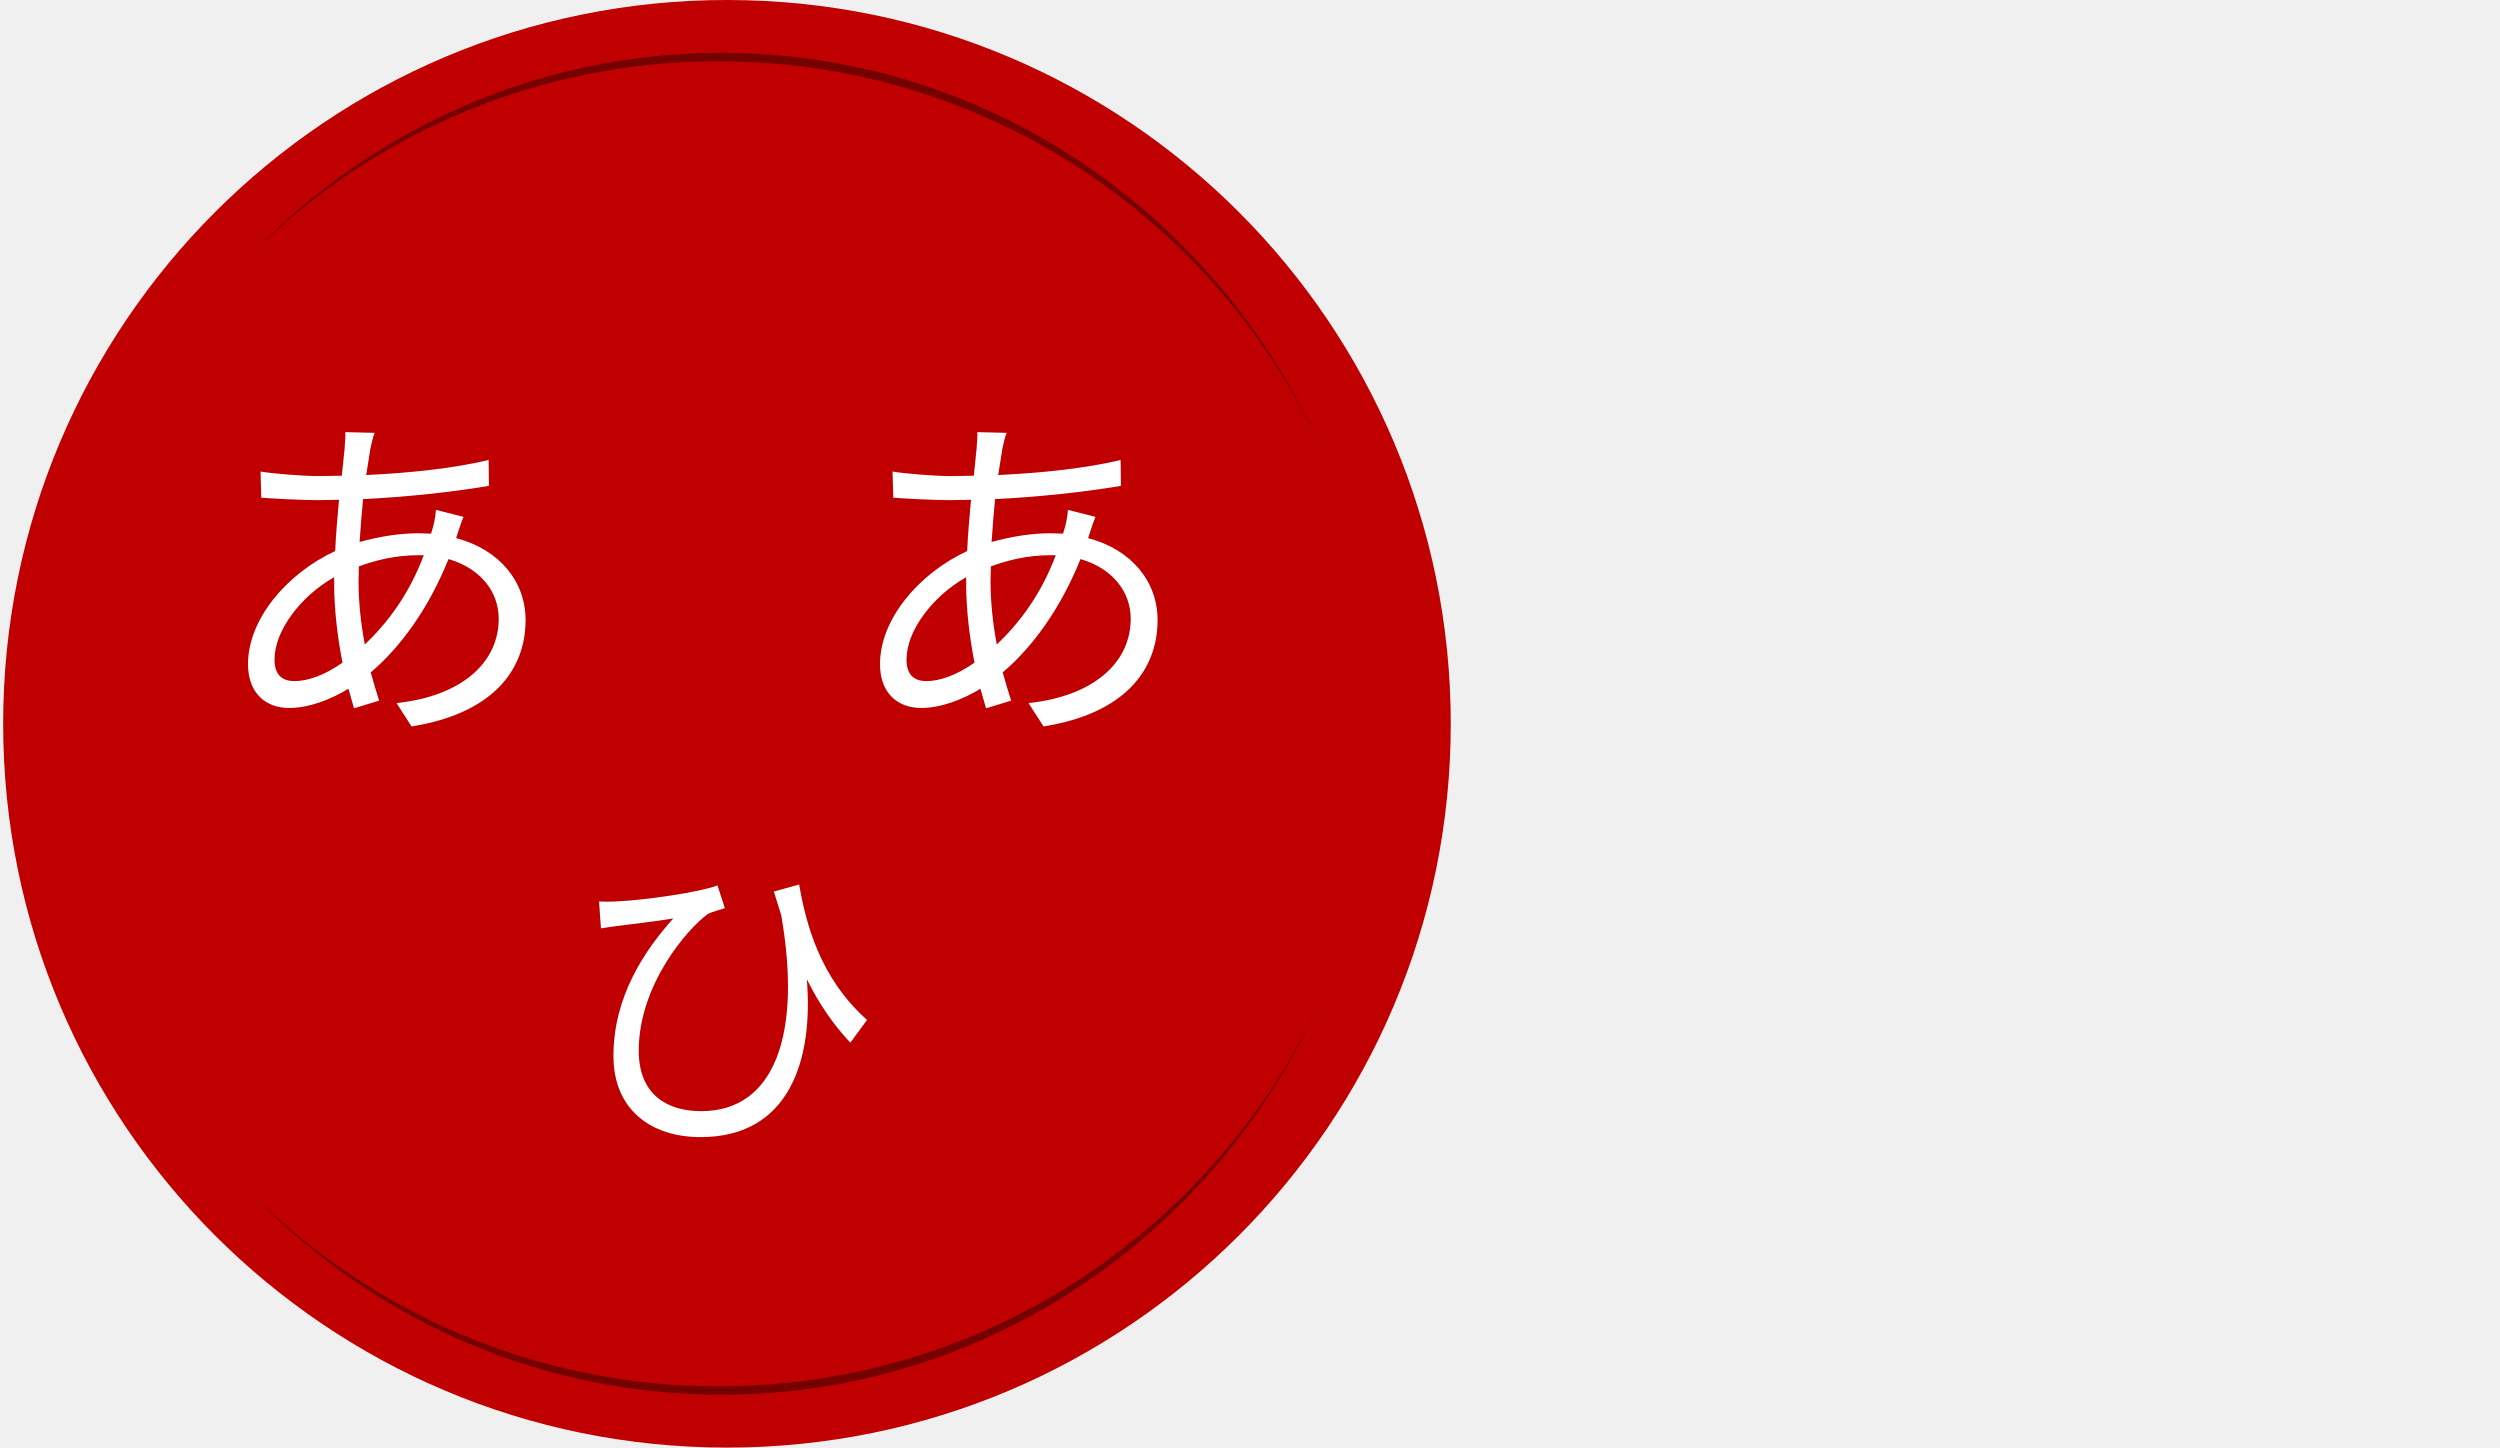
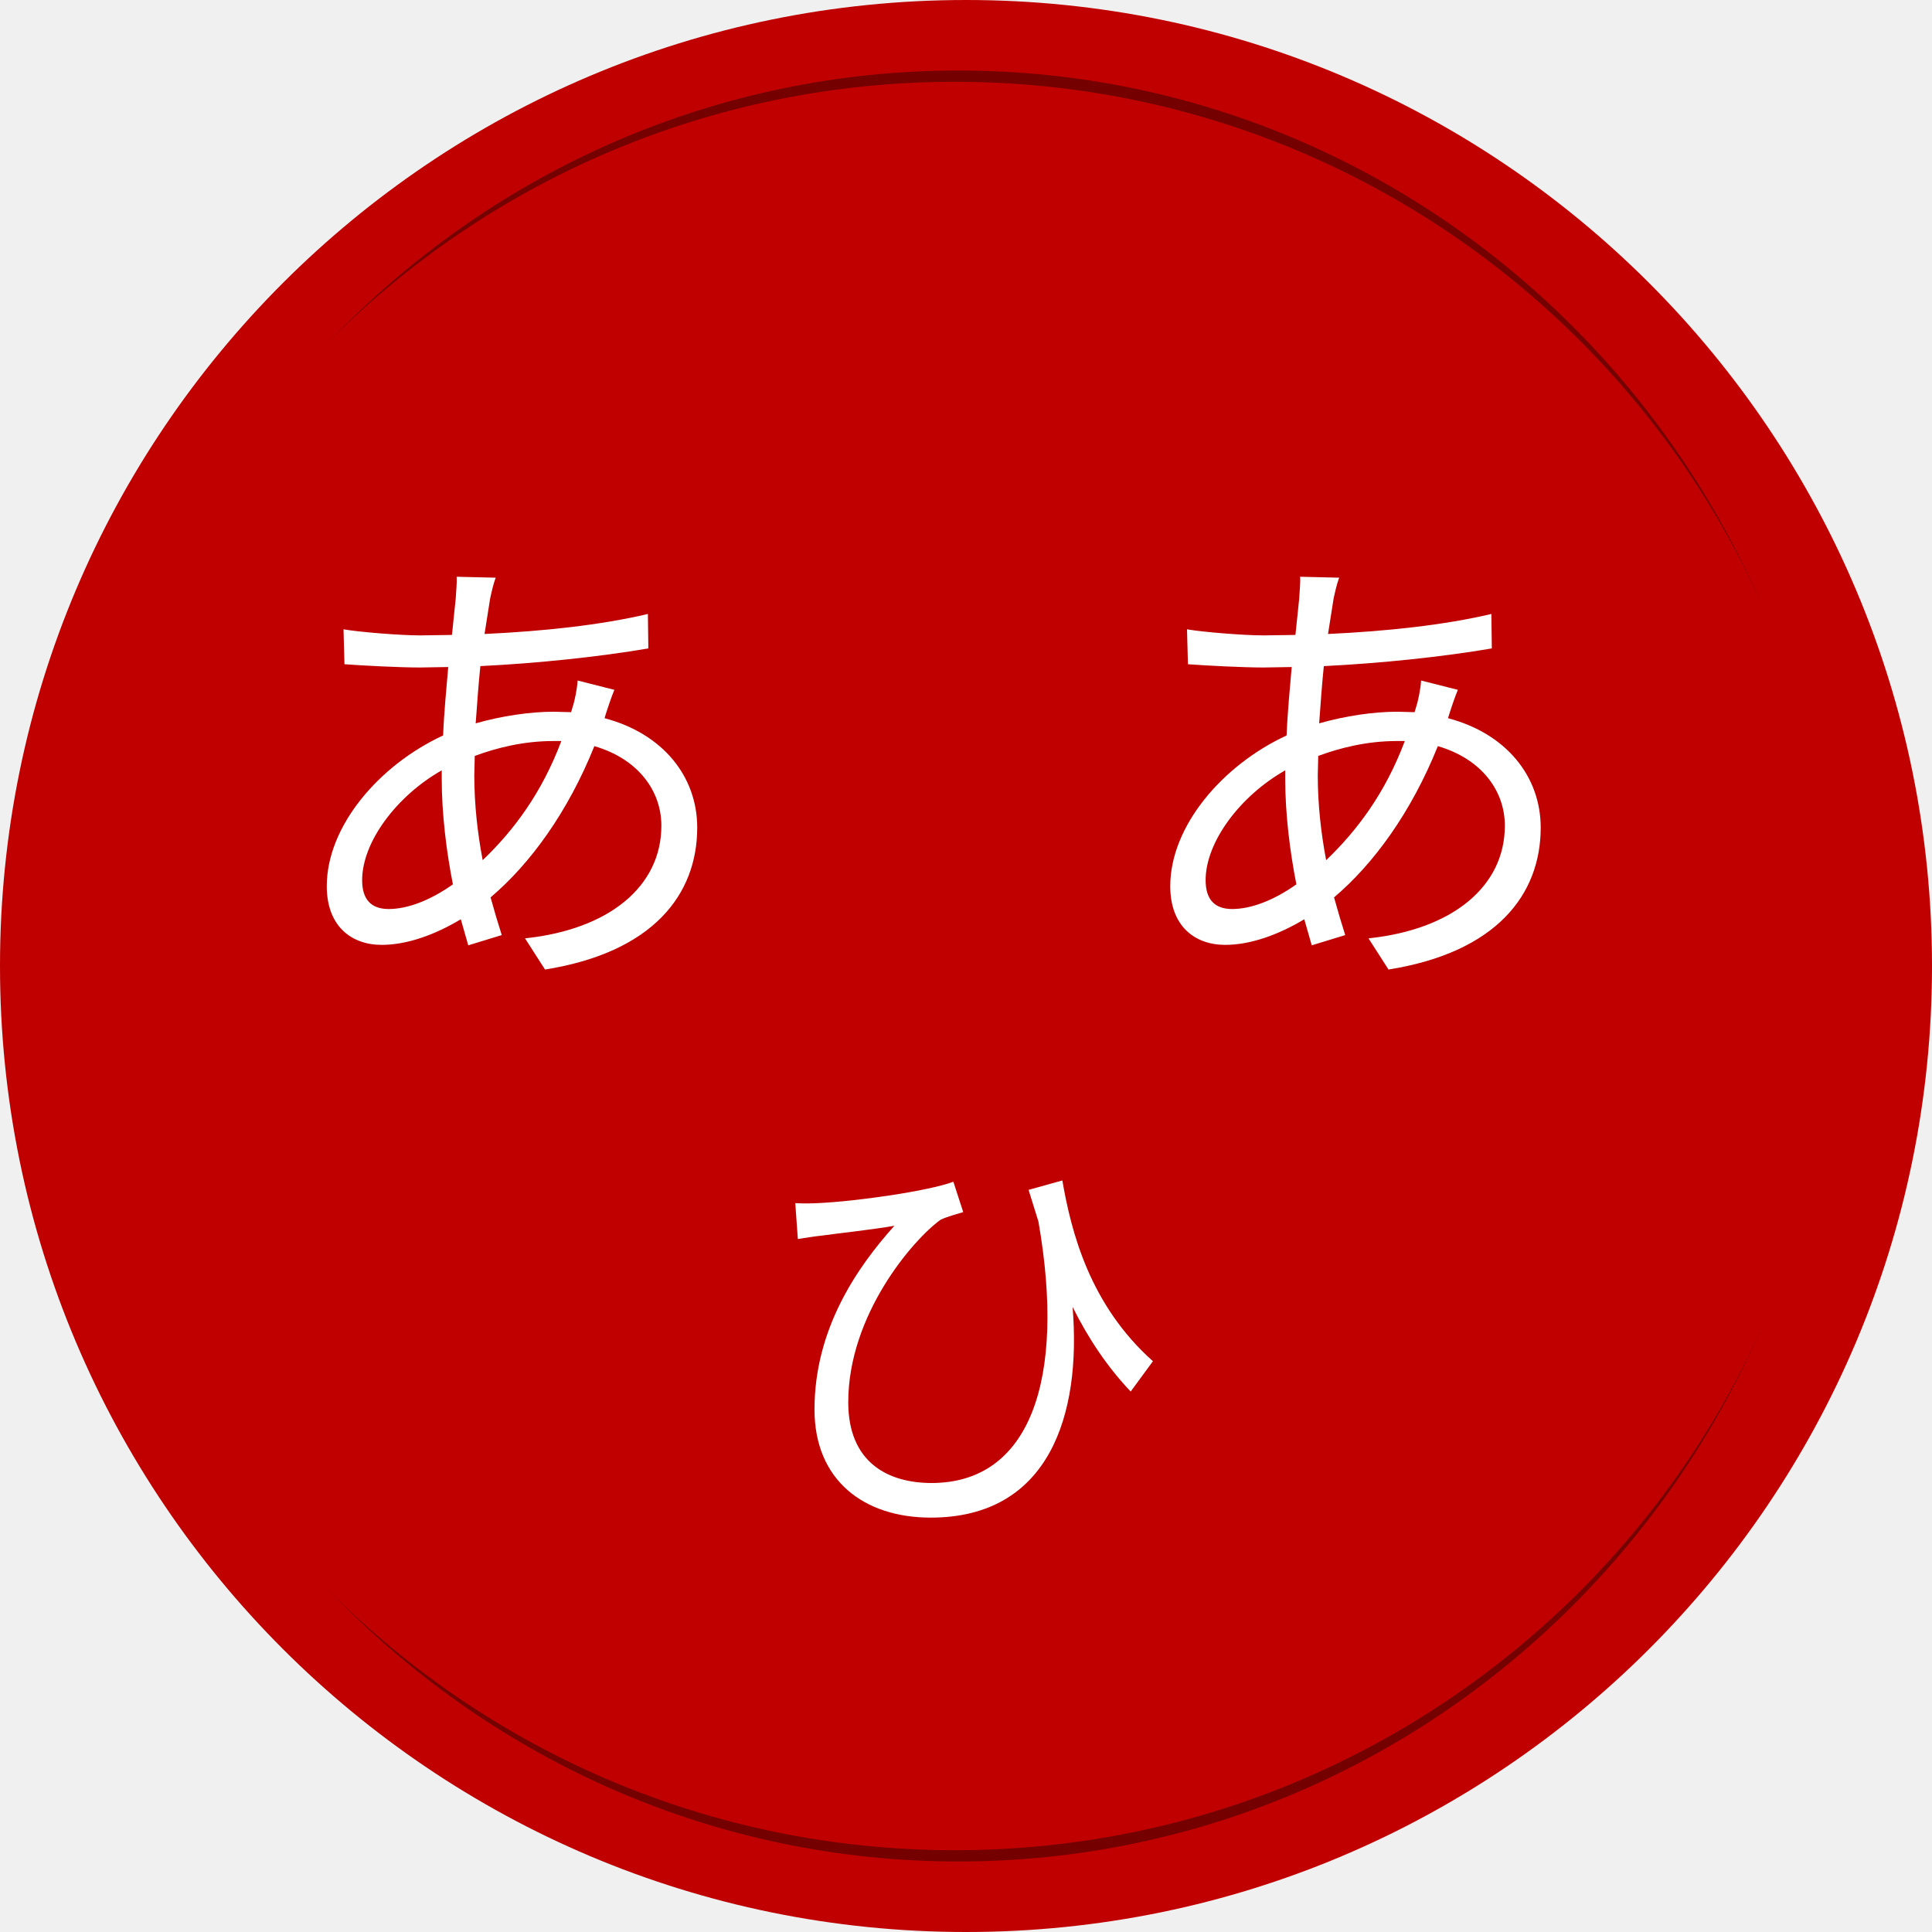
- <svg xmlns="http://www.w3.org/2000/svg" width="2366" height="1370" xml:space="preserve" overflow="hidden">
+ <svg xmlns="http://www.w3.org/2000/svg" xml:space="preserve" overflow="hidden" viewBox="3 0 1370 1370">
  <g transform="translate(-1663 -573)">
    <path d="M1666 1258C1666 879.685 1972.69 573 2351 573 2729.31 573 3036 879.685 3036 1258 3036 1636.31 2729.31 1943 2351 1943 1972.69 1943 1666 1636.31 1666 1258Z" fill="#C00000" fill-rule="evenodd" />
    <path d="M1723 1258C1723 907.299 2001.7 623 2345.5 623 2689.3 623 2968 907.299 2968 1258 2968 1608.7 2689.3 1893 2345.5 1893 2001.7 1893 1723 1608.7 1723 1258Z" fill="#740000" fill-rule="evenodd" />
    <path d="M1716 1258C1716 911.718 1996.72 631 2343 631 2689.28 631 2970 911.718 2970 1258 2970 1604.28 2689.28 1885 2343 1885 1996.72 1885 1716 1604.28 1716 1258Z" fill="#C00000" fill-rule="evenodd" />
    <text fill="#FFFFFF" font-family="MS Gothic,MS Gothic_MSFontService,sans-serif" font-weight="400" font-size="330" transform="matrix(1 0 0 1 1861.75 1244)">あ</text>
    <text fill="#FFFFFF" font-family="MS Gothic,MS Gothic_MSFontService,sans-serif" font-weight="400" font-size="330" transform="matrix(1 0 0 1 2459.87 1244)">あ</text>
    <text fill="#FFFFFF" font-family="MS Gothic,MS Gothic_MSFontService,sans-serif" font-weight="400" font-size="303" transform="matrix(1 0 0 1 2196.91 1634)">ひ</text>
  </g>
</svg>
